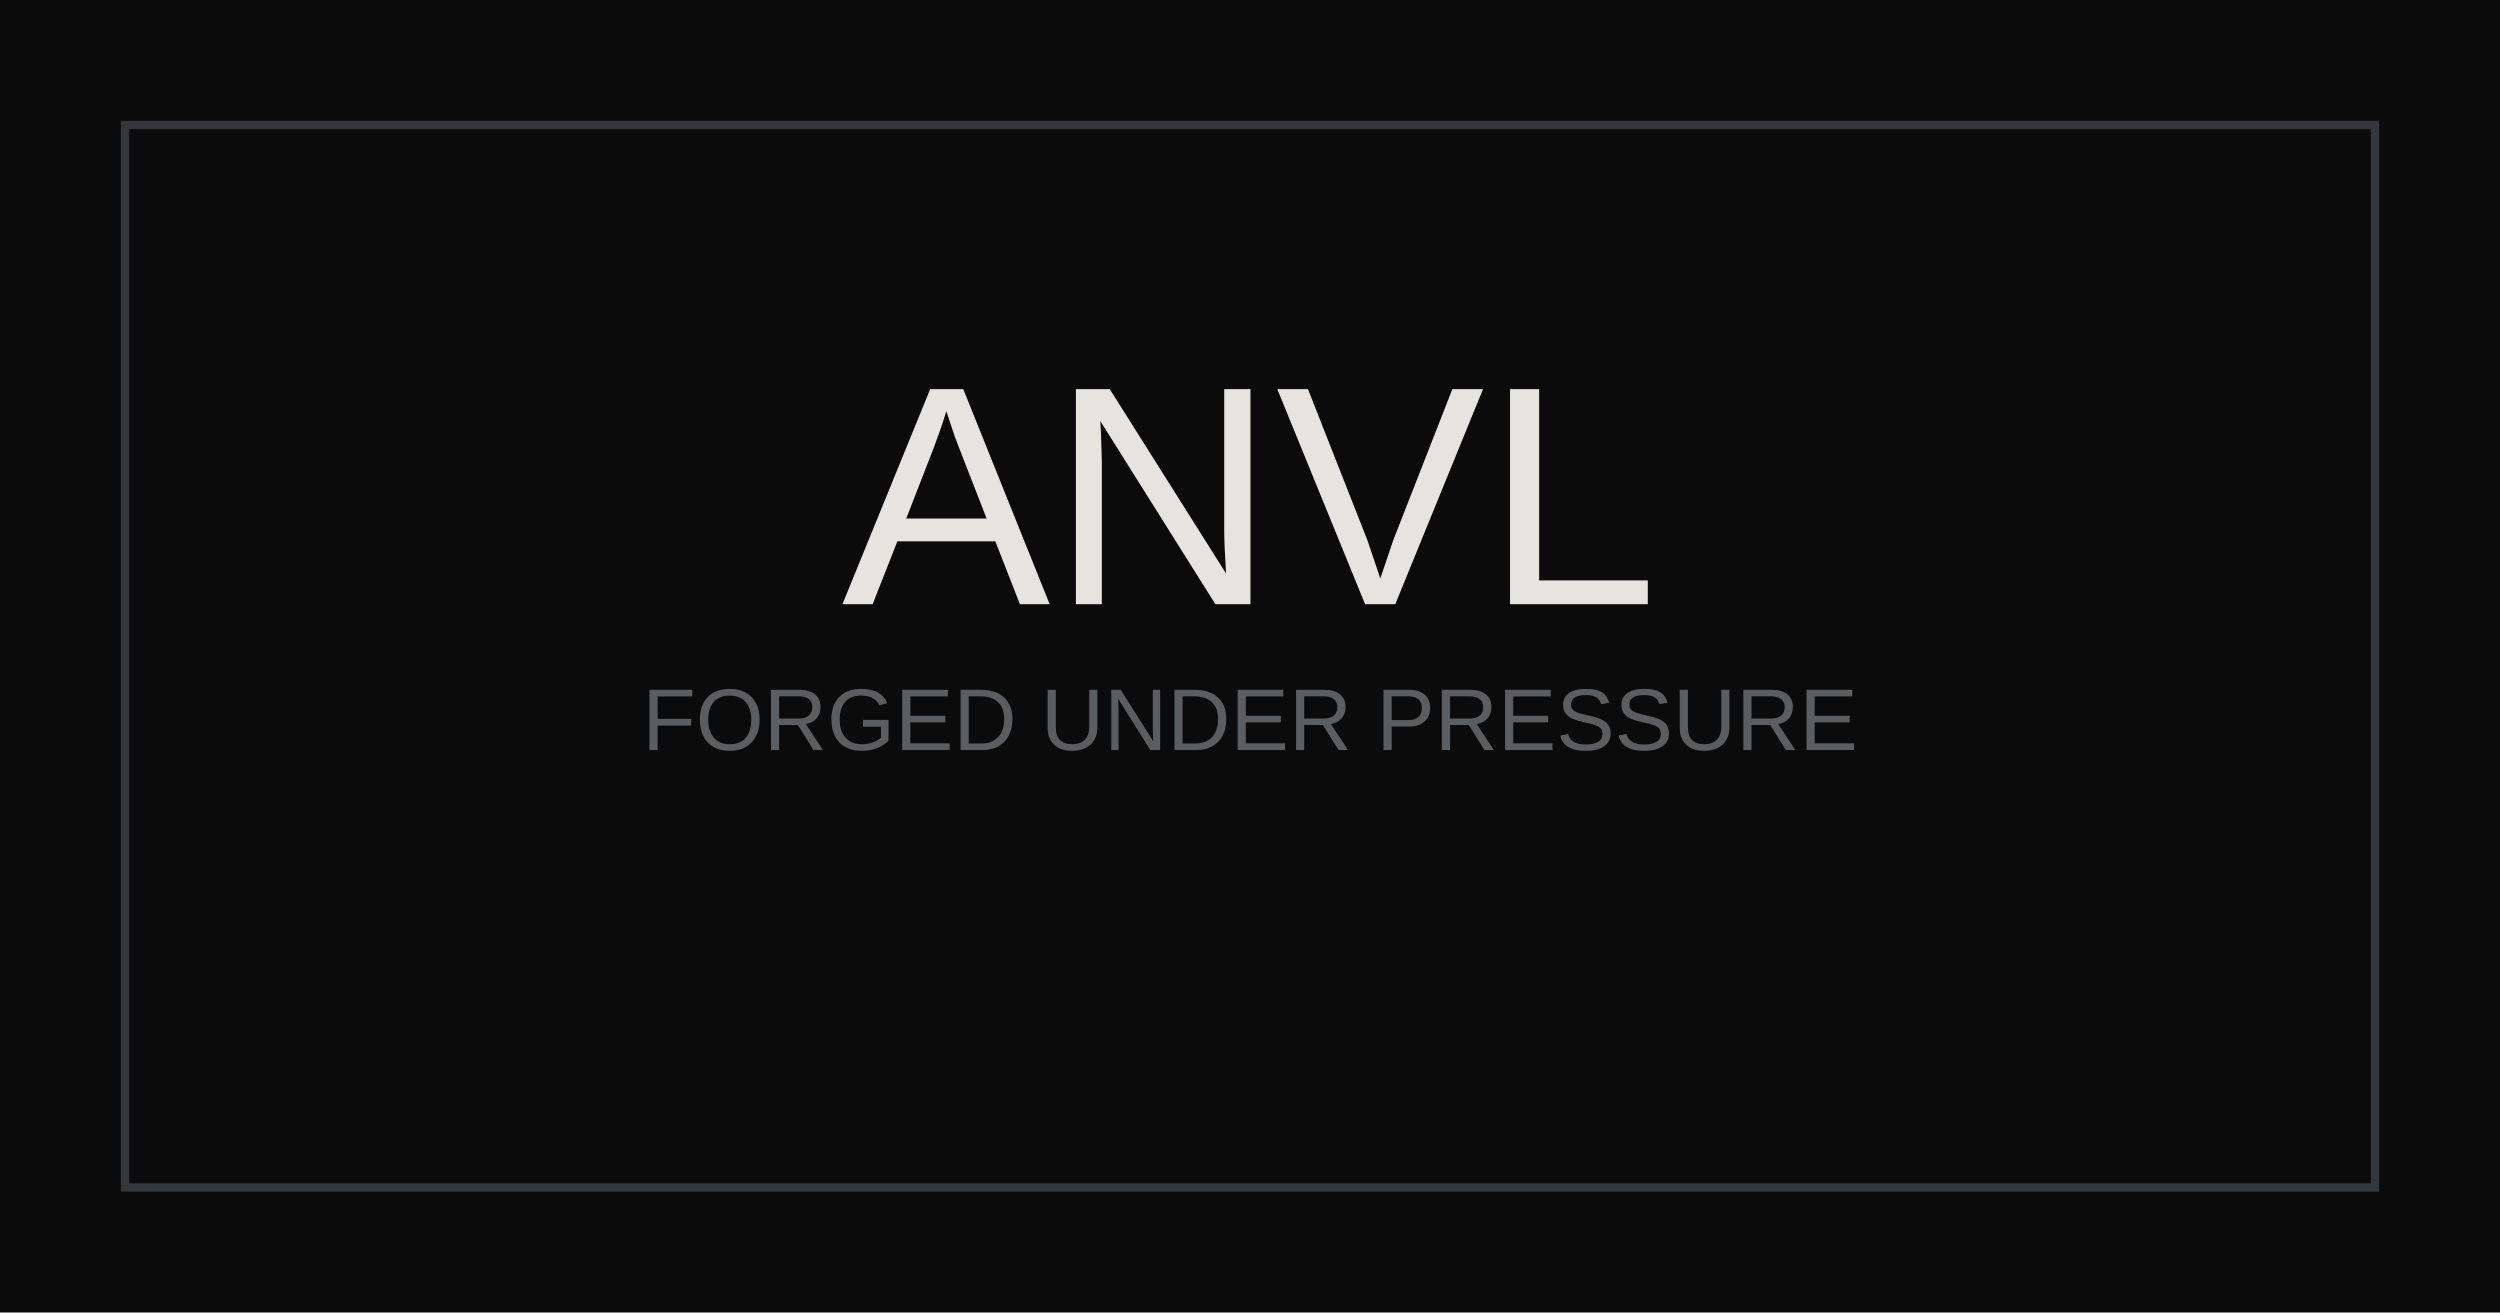
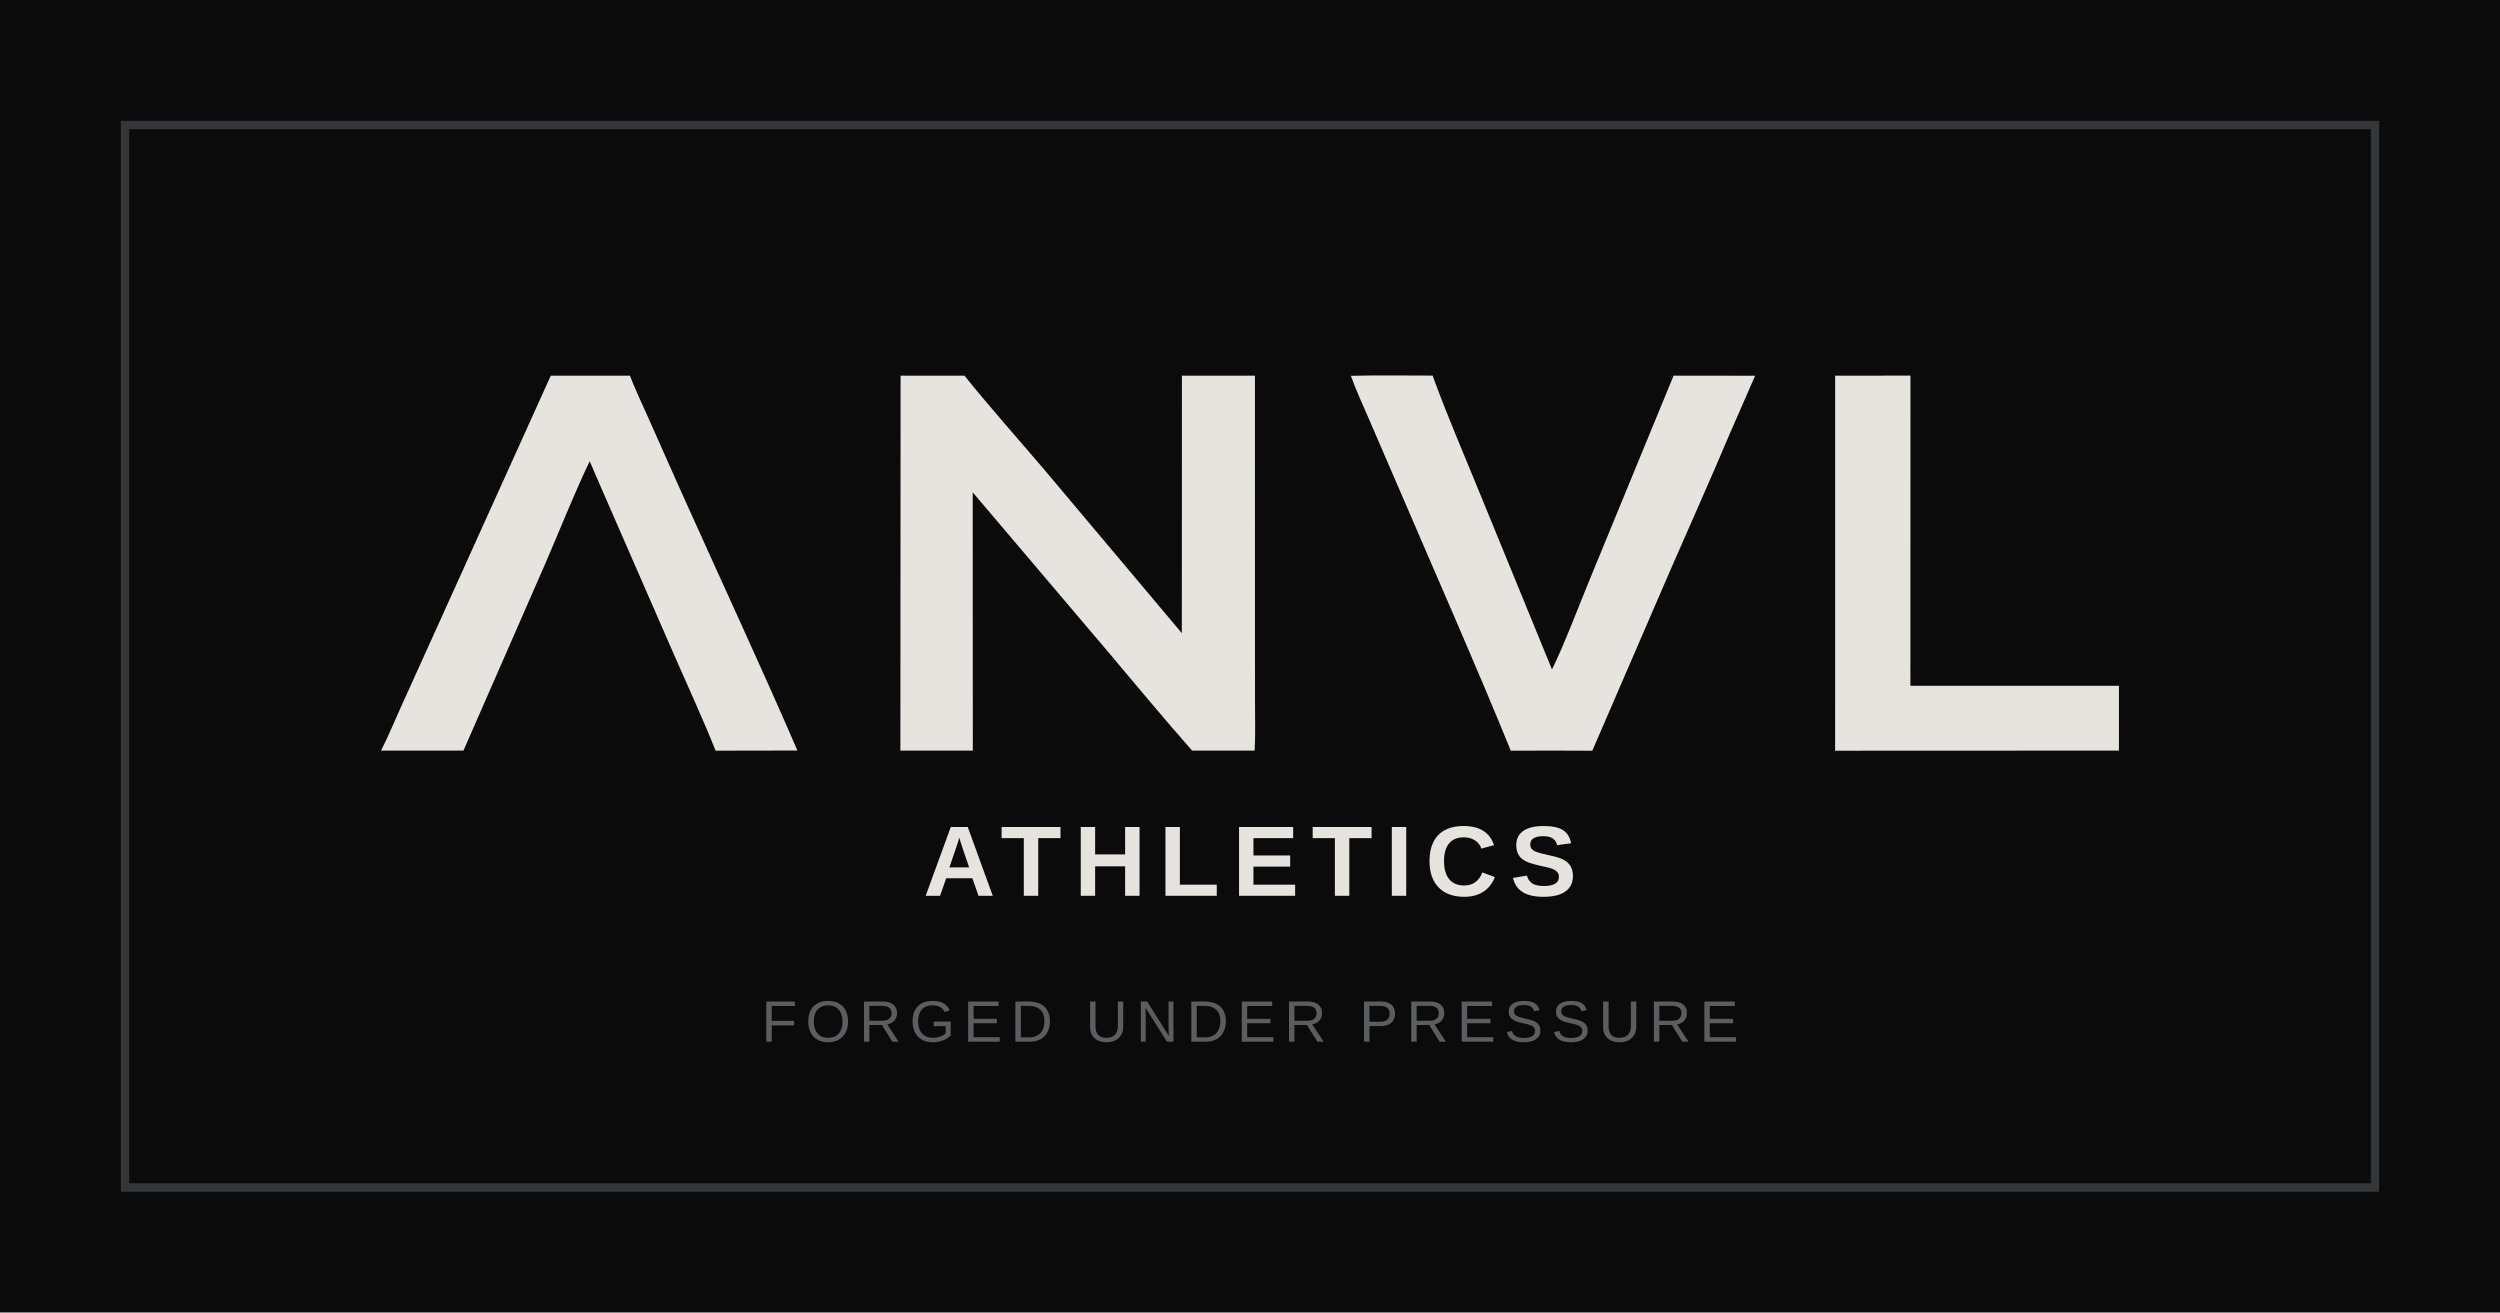
- <svg xmlns="http://www.w3.org/2000/svg" viewBox="0 0 1200 630">
+ <svg xmlns="http://www.w3.org/2000/svg" viewBox="0 0 1200 630" role="img" aria-label="ANVL Athletics — Forged Under Pressure">
  <rect width="1200" height="630" fill="#0B0B0C" />
  <rect x="60" y="60" width="1080" height="510" fill="none" stroke="#34373A" stroke-width="4" />
-   <text x="600" y="290" font-family="Arial, sans-serif" font-size="150" text-anchor="middle" fill="#E7E4DF">ANVL</text>
-   <text x="600" y="360" font-family="Arial, sans-serif" font-size="42" text-anchor="middle" fill="#5B5E61">FORGED UNDER PRESSURE</text>
+   <g transform="translate(600 270) scale(0.48) translate(-1046 -976)" fill="#E7E4DF">
+     <path d="M 977.939 789.17 L 1050.93 789.184 L 1050.96 1031 L 1051.02 1115.67 C 1051.03 1130.49 1051.53 1149.67 1050.62 1164.11 L 988.099 1164.09 C 958.577 1130.65 929.551 1095.45 900.716 1061.35 L 768.706 905.837 L 768.815 1164.11 L 696.387 1164.09 L 696.588 789.18 L 760.442 789.14 C 785.031 819.733 814.131 852.454 839.71 882.482 L 977.837 1046.65 L 977.939 789.17 z" />
+     <path d="M 346.791 789.153 L 425.934 789.163 C 429.902 800.054 438.495 818.219 443.346 829.175 L 476.441 903.575 C 515.056 989.746 556.088 1077.65 593.416 1164.02 L 511.583 1164.17 C 499.954 1134.72 484.579 1101.41 471.74 1072.09 L 398.026 903.248 L 385.702 874.684 C 370.756 905.685 355.098 945.23 341.003 977.791 L 259.457 1164.1 L 177.036 1164.08 C 183.357 1151.91 190.92 1133.76 196.737 1120.93 L 237.209 1031.52 L 346.791 789.153 z" />
+     <path d="M 1146.9 789.326 C 1173.17 788.574 1202.13 789.127 1228.61 789.09 C 1241.81 825.757 1259.93 867.765 1274.72 904.081 L 1347.97 1082.9 C 1359.21 1060.79 1376.04 1016.31 1385.95 992.436 L 1469.58 789.159 L 1551.13 789.22 L 1525.54 847.75 C 1506.88 892.153 1486.74 936.803 1467.49 981.042 L 1388.3 1164.24 C 1361.14 1164.04 1333.97 1164.03 1306.8 1164.21 C 1271.36 1077.14 1231.77 987.884 1194.67 901.365 L 1164.52 831.567 C 1158.96 818.709 1151.44 802.389 1146.9 789.326 z" />
+     <path d="M 1631.16 789.163 L 1706.46 789.116 L 1706.39 1099.3 L 1914.94 1099.27 L 1914.95 1164.09 L 1631.13 1164.21 L 1631.16 789.163 z" />
+   </g>
+   <text x="600" y="430" font-family="Arial, sans-serif" font-size="48" font-weight="700" letter-spacing="6" text-anchor="middle" fill="#E7E4DF">ATHLETICS</text>
+   <text x="600" y="500" font-family="Arial, sans-serif" font-size="28" letter-spacing="4" text-anchor="middle" fill="#5B5E61">FORGED UNDER PRESSURE</text>
</svg>
